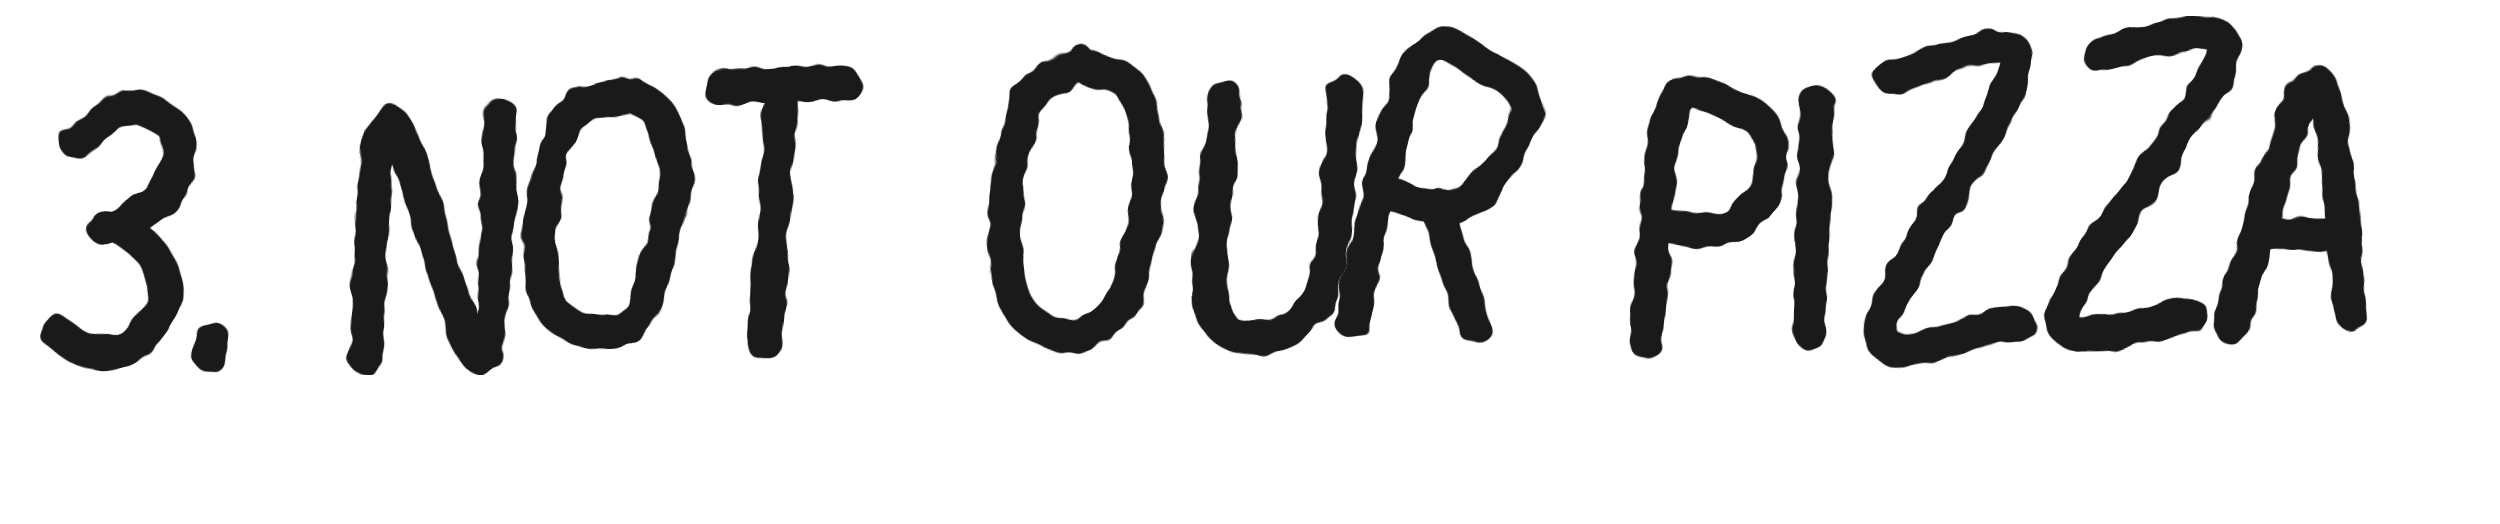
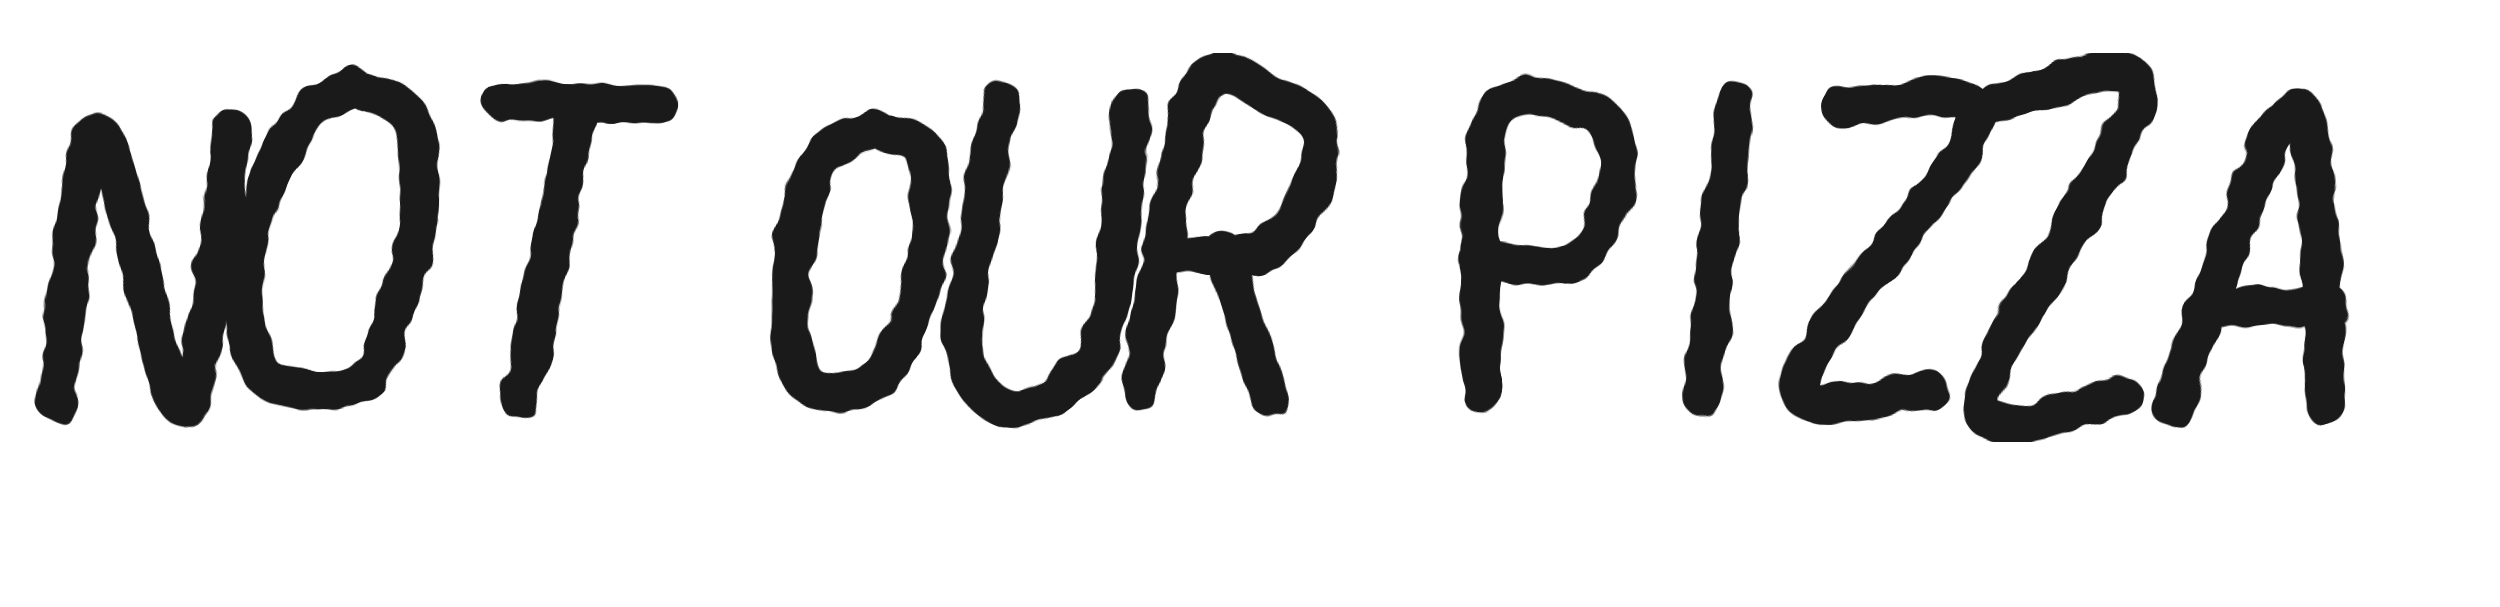
- <svg xmlns="http://www.w3.org/2000/svg" viewBox="-2 -2 100.2 21.0" width="401" height="84">
+ <svg xmlns="http://www.w3.org/2000/svg" viewBox="-2 -2 86.6 21.0" width="346" height="84">
  <filter id="ink" x="-5%" y="-5%" width="110%" height="110%">
    <feTurbulence type="fractalNoise" baseFrequency="0.9" numOctaves="2" seed="29" />
    <feDisplacementMap in="SourceGraphic" scale="0.45" />
  </filter>
  <g fill="none" stroke="#1a1a1a" stroke-width="1.35" stroke-linecap="round" stroke-linejoin="round" filter="url(#ink)">
-     <path d="M1.01 3.68 C1.33 3.46 2.42 2.56 2.92 2.37 C3.42 2.17 3.66 2.32 4.02 2.50 C4.38 2.68 4.98 2.92 5.10 3.45 C5.21 3.99 5.07 5.11 4.70 5.70 C4.33 6.29 3.31 6.75 2.87 6.99 C2.44 7.22 2.23 7.08 2.10 7.10" />
-     <path d="M2.74 7.10 C2.96 7.28 3.75 7.68 4.06 8.18 C4.38 8.68 4.76 9.51 4.63 10.11 C4.49 10.71 3.75 11.47 3.25 11.80 C2.74 12.13 2.11 12.17 1.61 12.09 C1.11 12.01 0.48 11.46 0.26 11.33" />
-     <path d="M6.49 11.56 L6.33 12.19" />
-     <path d="M12.63 12.35 C12.79 10.77 12.84 2.89 13.60 2.88 C14.37 2.87 16.45 12.34 17.20 12.29 C17.95 12.25 17.93 4.25 18.08 2.64" />
-     <path d="M23.11 1.83 C22.75 1.94 21.52 1.89 20.98 2.48 C20.44 3.07 20.11 4.42 19.89 5.36 C19.67 6.29 19.61 7.25 19.65 8.10 C19.69 8.94 19.73 9.89 20.11 10.42 C20.49 10.96 21.34 11.28 21.92 11.32 C22.50 11.37 23.17 11.25 23.59 10.68 C24.01 10.12 24.20 8.86 24.44 7.95 C24.69 7.05 25.06 6.13 25.07 5.26 C25.08 4.38 24.76 3.27 24.47 2.69 C24.19 2.12 23.56 1.97 23.37 1.82" />
-     <path d="M26.83 1.54 L31.78 1.30" />
-     <path d="M29.36 1.35 L28.63 11.79" />
-     <path d="M41.27 0.51 C40.96 0.71 39.85 1.01 39.38 1.72 C38.92 2.43 38.66 3.75 38.48 4.78 C38.30 5.81 38.23 6.93 38.30 7.89 C38.38 8.84 38.50 9.91 38.94 10.51 C39.38 11.11 40.31 11.52 40.94 11.50 C41.58 11.48 42.29 11.05 42.75 10.39 C43.21 9.72 43.50 8.49 43.72 7.50 C43.94 6.51 44.10 5.45 44.04 4.45 C43.98 3.45 43.77 2.12 43.36 1.51 C42.96 0.89 41.91 0.87 41.61 0.74" />
-     <path d="M47.12 1.88 C47.01 3.03 46.51 7.28 46.48 8.81 C46.45 10.35 46.60 10.63 46.96 11.08 C47.31 11.54 48.11 11.57 48.62 11.55 C49.13 11.54 49.58 11.49 50.02 10.99 C50.46 10.48 50.97 10.08 51.28 8.53 C51.60 6.98 51.81 2.84 51.92 1.70" />
-     <path d="M52.13 10.85 C52.58 9.13 53.91 2.25 54.83 0.56 C55.76 -1.12 56.96 0.49 57.69 0.76 C58.42 1.04 59.13 1.57 59.22 2.21 C59.31 2.84 58.69 3.89 58.22 4.56 C57.75 5.24 57.20 6.05 56.39 6.25 C55.59 6.45 53.91 5.83 53.41 5.74" />
-     <path d="M55.54 6.22 L57.13 11.11" />
-     <path d="M64.00 11.73 C64.17 10.19 64.40 4.02 65.01 2.46 C65.62 0.90 67.02 2.20 67.67 2.37 C68.33 2.54 68.75 2.92 68.93 3.48 C69.12 4.04 69.08 5.11 68.77 5.72 C68.47 6.34 67.82 6.93 67.10 7.16 C66.37 7.39 64.87 7.11 64.42 7.10" />
-     <path d="M70.83 2.09 L70.52 11.30" />
-     <path d="M73.82 1.09 C74.66 0.98 78.94 -1.23 78.87 0.47 C78.81 2.17 73.53 9.52 73.42 11.29 C73.31 13.05 77.29 11.10 78.21 11.06 C79.13 11.01 78.81 11.03 78.93 11.02" />
-     <path d="M82.13 0.17 C82.97 0.15 87.43 -1.66 87.19 0.09 C86.95 1.84 80.91 8.89 80.68 10.65 C80.45 12.40 84.97 10.63 85.83 10.63" />
-     <path d="M87.42 11.09 C87.99 9.45 90.02 1.38 90.83 1.29 C91.63 1.20 92.02 9.01 92.26 10.56" />
-     <path d="M88.96 7.34 L91.78 7.47" />
+     <path d="M-0.07 11.89 C0.18 10.35 0.71 2.62 1.45 2.65 C2.18 2.68 3.56 12.10 4.32 12.06 C5.09 12.03 5.75 4.05 6.04 2.45" />
+     <path d="M10.20 0.98 C9.92 1.16 9.06 1.35 8.54 2.02 C8.02 2.68 7.40 3.99 7.05 4.97 C6.70 5.95 6.44 6.90 6.44 7.88 C6.44 8.87 6.62 10.28 7.03 10.88 C7.43 11.49 8.26 11.50 8.87 11.51 C9.49 11.53 10.22 11.54 10.72 10.98 C11.21 10.42 11.53 9.16 11.83 8.18 C12.13 7.20 12.48 6.11 12.53 5.08 C12.59 4.06 12.49 2.70 12.18 2.05 C11.86 1.39 10.90 1.30 10.65 1.15" />
+     <path d="M15.44 1.50 L20.78 1.60" />
+     <path d="M18.13 1.57 L16.01 11.84" />
+     <path d="M28.33 2.46 C28.05 2.59 27.10 2.70 26.65 3.25 C26.21 3.80 25.87 4.92 25.66 5.78 C25.45 6.63 25.41 7.50 25.40 8.36 C25.40 9.22 25.37 10.38 25.64 10.92 C25.91 11.45 26.53 11.56 27.01 11.57 C27.50 11.57 28.08 11.48 28.55 10.94 C29.02 10.39 29.54 9.17 29.82 8.30 C30.09 7.44 30.18 6.57 30.22 5.72 C30.26 4.88 30.30 3.76 30.05 3.24 C29.79 2.72 28.92 2.70 28.69 2.59" />
+     <path d="M32.68 1.48 C32.47 2.73 31.56 7.33 31.42 8.96 C31.27 10.60 31.50 10.77 31.81 11.30 C32.12 11.83 32.71 12.16 33.26 12.15 C33.81 12.14 34.60 11.74 35.12 11.23 C35.64 10.72 36.03 10.70 36.38 9.11 C36.73 7.52 37.09 2.92 37.23 1.68" />
+     <path d="M37.51 11.49 C37.84 9.78 38.69 2.89 39.48 1.21 C40.26 -0.47 41.49 1.17 42.20 1.39 C42.90 1.62 43.56 1.94 43.71 2.57 C43.87 3.21 43.49 4.52 43.14 5.21 C42.78 5.90 42.40 6.43 41.58 6.70 C40.76 6.96 38.78 6.78 38.22 6.80" />
+     <path d="M40.34 6.65 L41.94 11.71" />
+     <path d="M49.35 11.66 C49.40 10.09 49.10 3.91 49.67 2.25 C50.24 0.60 52.05 1.61 52.78 1.73 C53.50 1.85 53.86 2.37 54.01 2.97 C54.17 3.58 53.97 4.67 53.71 5.36 C53.45 6.04 53.18 6.81 52.44 7.08 C51.70 7.35 49.79 6.99 49.26 6.98" />
+     <path d="M58.08 1.45 L56.94 11.71" />
+     <path d="M61.79 1.72 C62.57 1.79 66.69 0.57 66.45 2.16 C66.20 3.75 60.59 9.69 60.32 11.25 C60.05 12.80 64.07 11.45 64.82 11.49" />
+     <path d="M67.16 1.55 C67.98 1.48 72.15 -0.57 72.06 1.16 C71.98 2.89 66.72 10.19 66.64 11.95 C66.55 13.70 70.73 11.74 71.55 11.70" />
+     <path d="M73.22 12.09 C73.94 10.35 76.65 1.68 77.55 1.69 C78.45 1.69 78.42 10.38 78.60 12.11" />
+     <path d="M75.00 8.63 C75.54 8.62 77.61 8.58 78.22 8.57 C78.84 8.55 78.63 8.56 78.71 8.56" />
  </g>
</svg>
